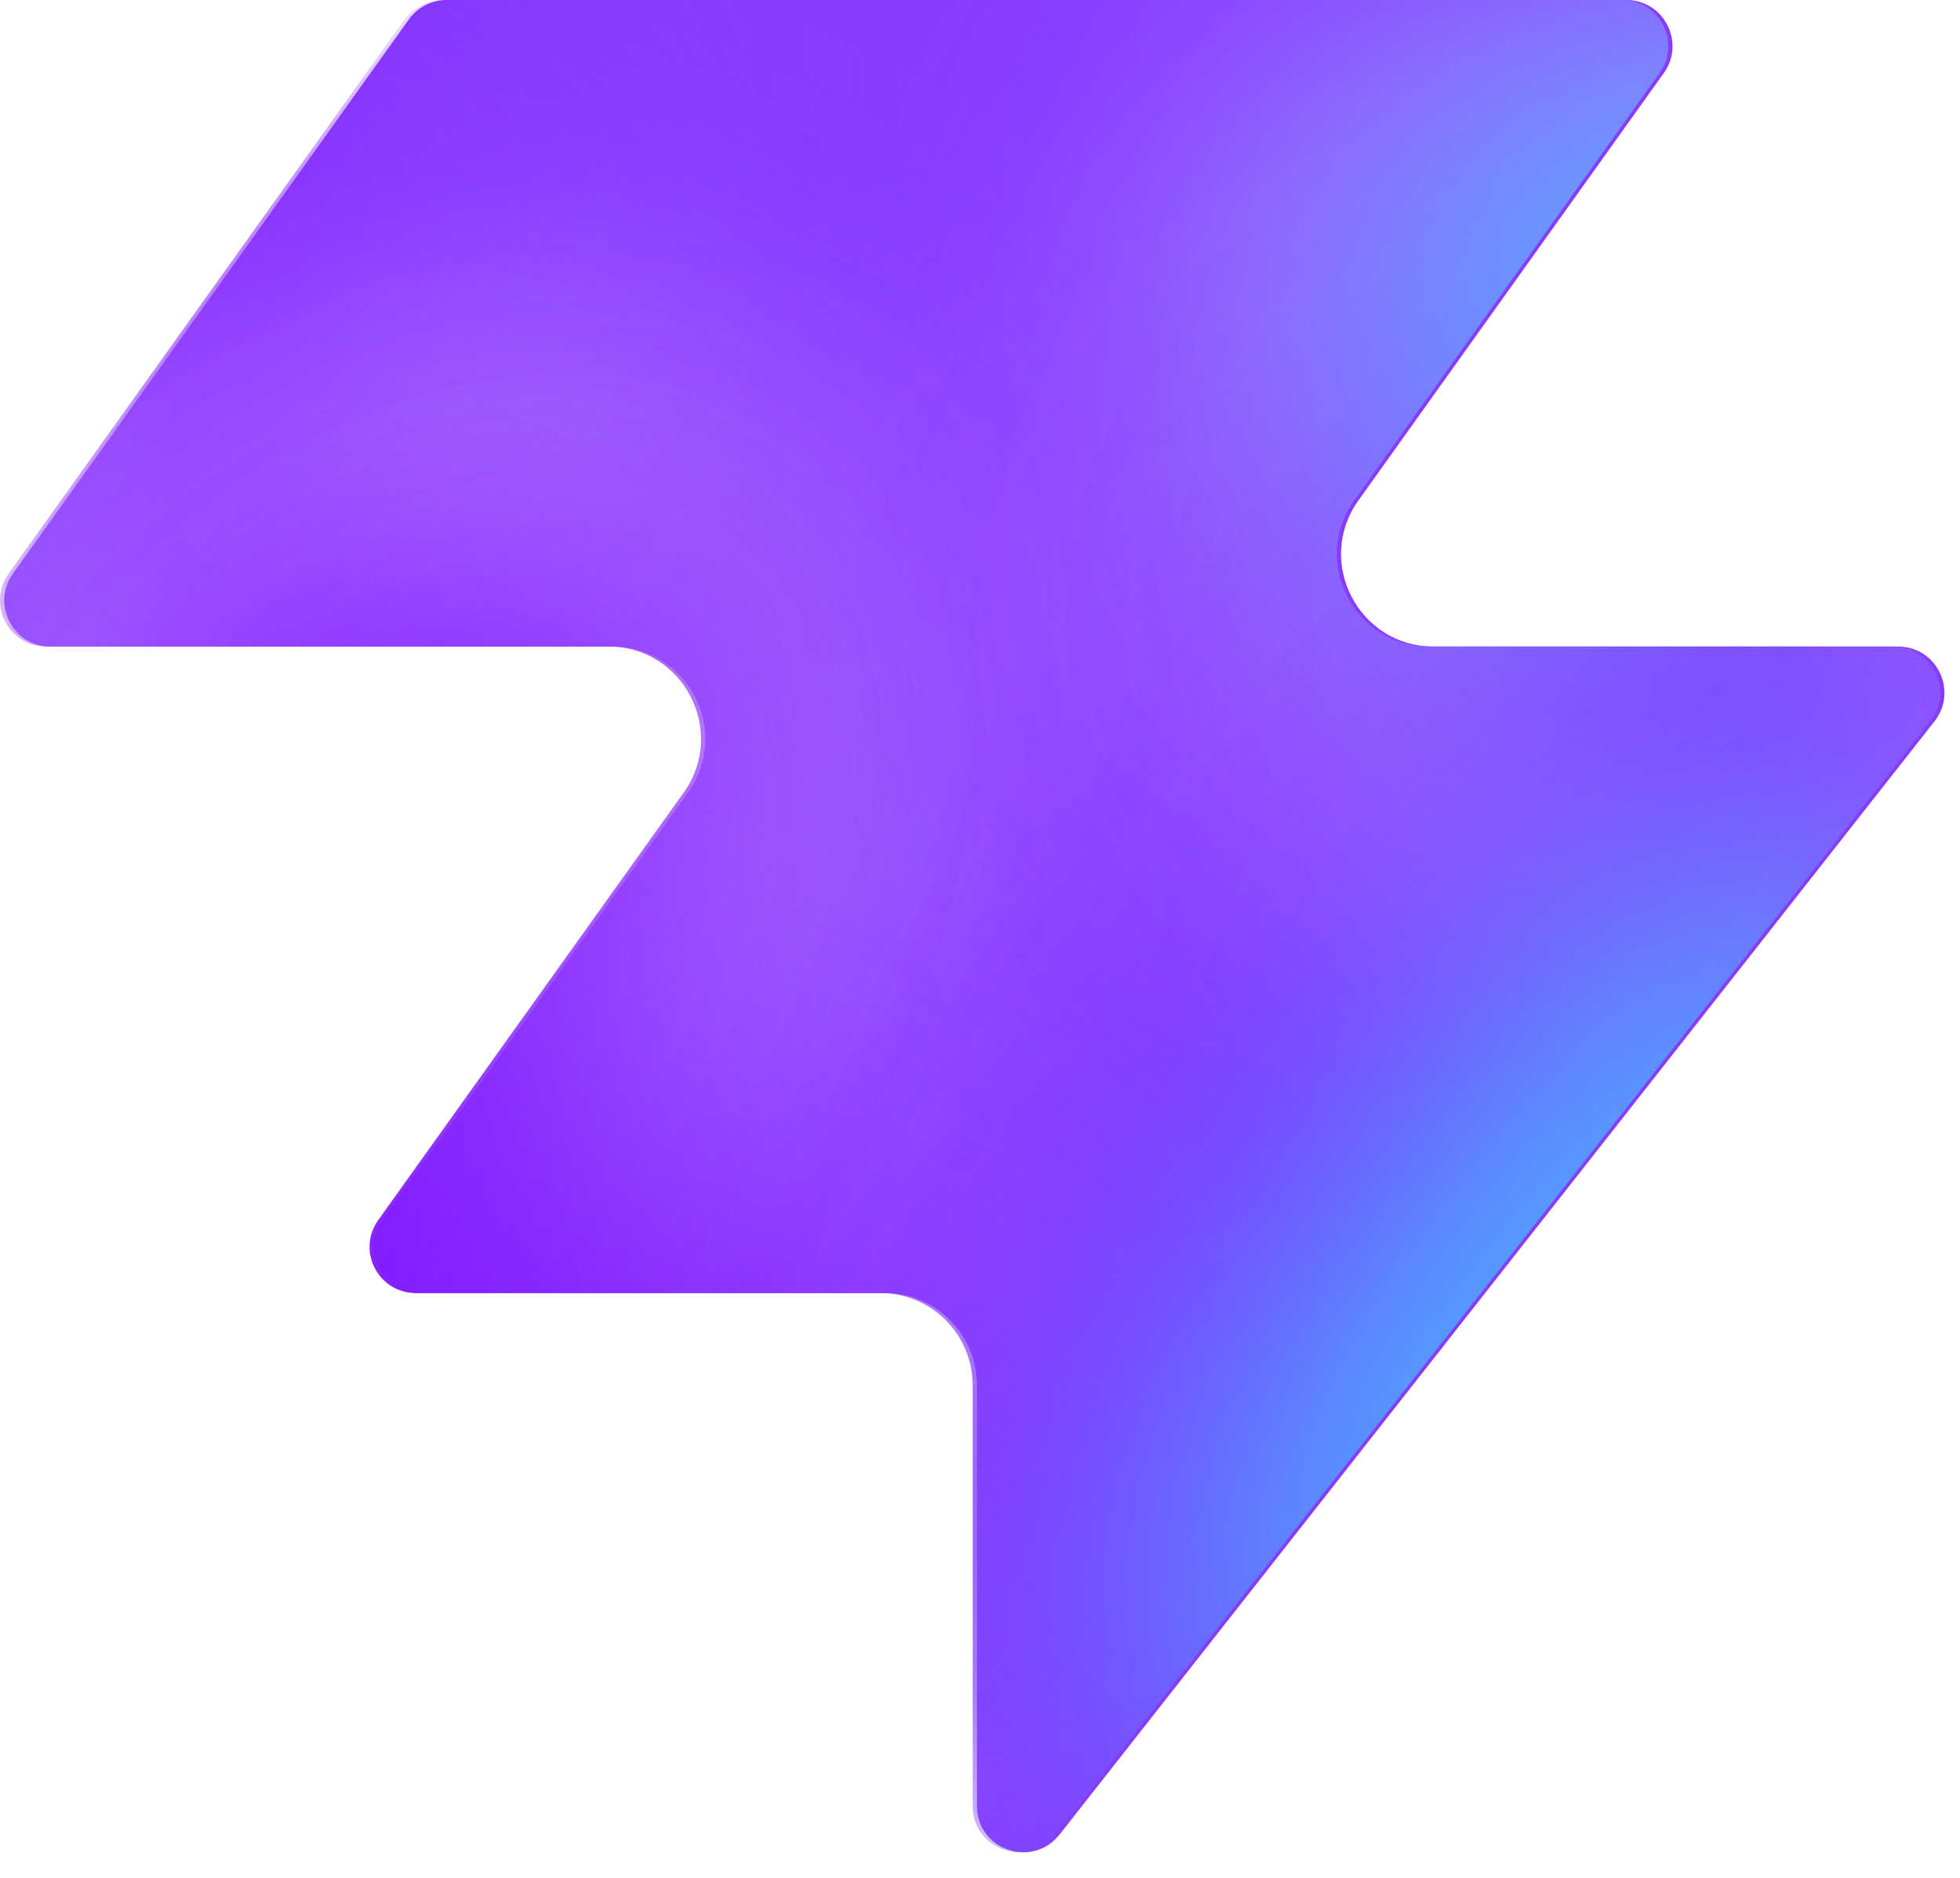
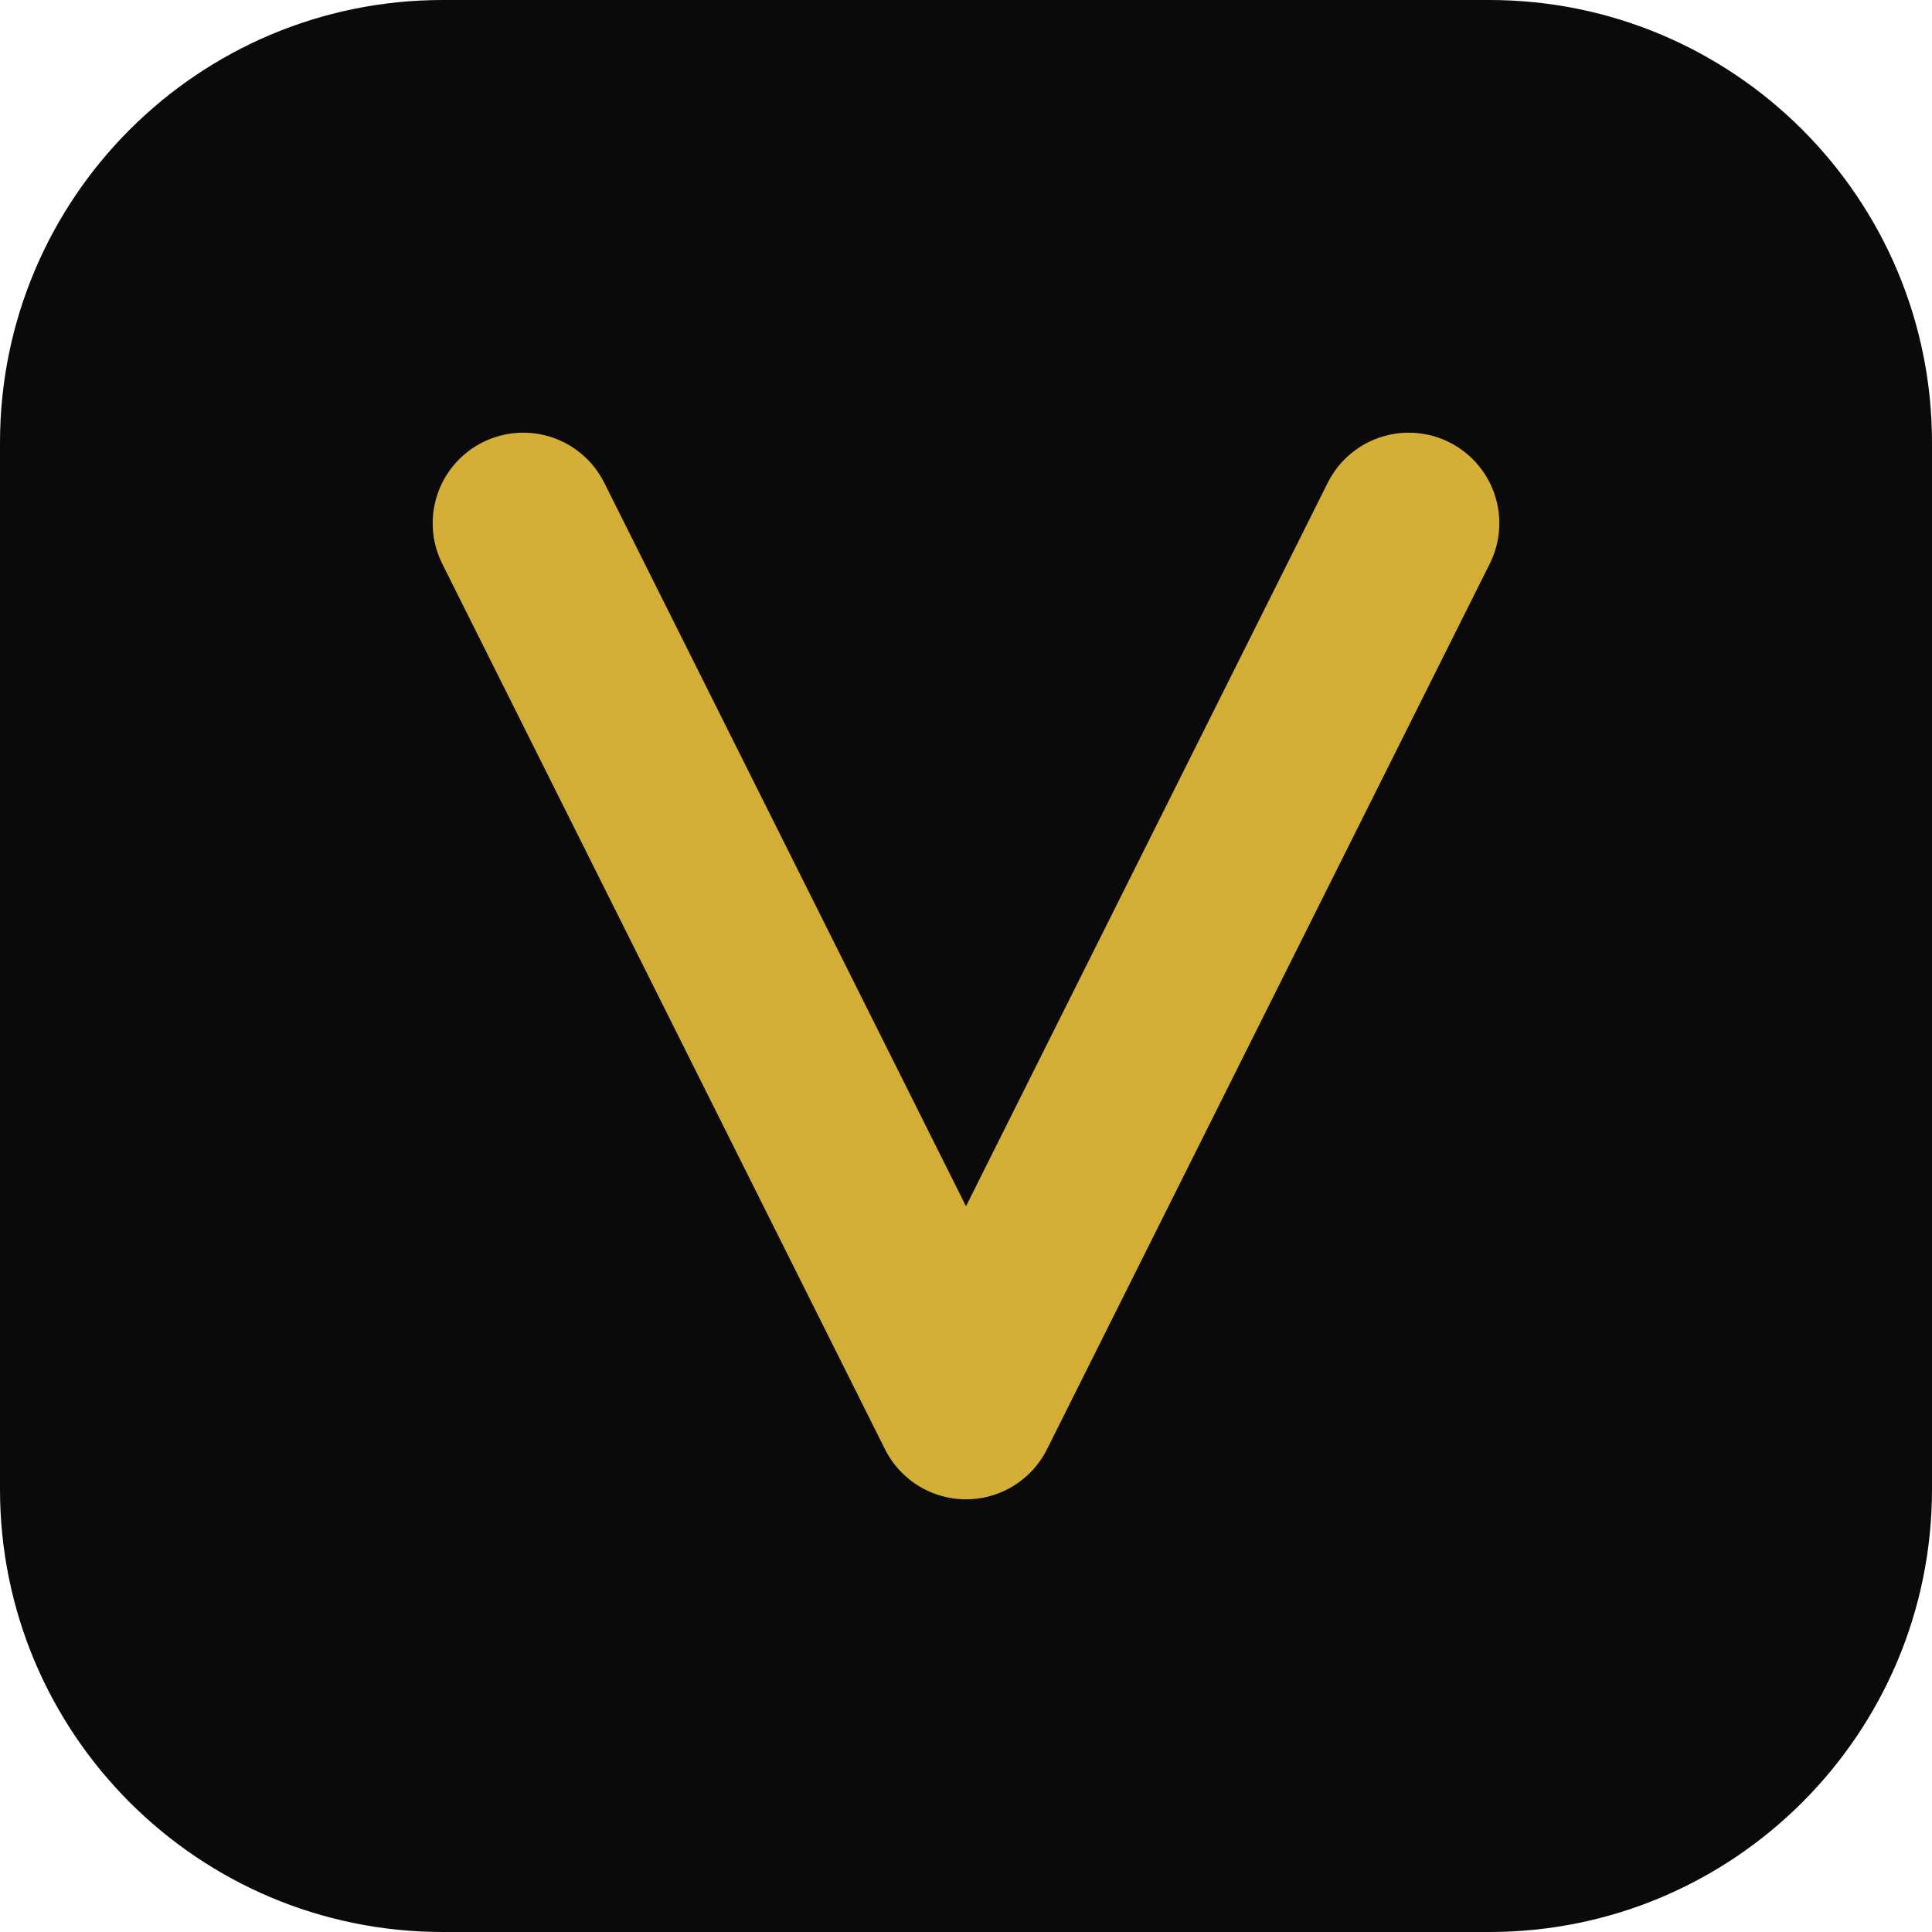
- <svg xmlns="http://www.w3.org/2000/svg" width="48" height="46" fill="none" viewBox="0 0 48 46">
-   <path fill="#863bff" d="M25.946 44.938c-.664.845-2.021.375-2.021-.698V33.937a2.26 2.26 0 0 0-2.262-2.262H10.287c-.92 0-1.456-1.04-.92-1.788l7.48-10.471c1.07-1.497 0-3.578-1.842-3.578H1.237c-.92 0-1.456-1.04-.92-1.788L10.013.474c.214-.297.556-.474.92-.474h28.894c.92 0 1.456 1.04.92 1.788l-7.48 10.471c-1.07 1.498 0 3.579 1.842 3.579h11.377c.943 0 1.473 1.088.89 1.83L25.947 44.94z" style="fill:#863bff;fill:color(display-p3 .525 .23 1);fill-opacity:1" />
-   <mask id="a" width="48" height="46" x="0" y="0" maskUnits="userSpaceOnUse" style="mask-type:alpha">
-     <path fill="#000" d="M25.842 44.938c-.664.844-2.021.375-2.021-.698V33.937a2.26 2.26 0 0 0-2.262-2.262H10.183c-.92 0-1.456-1.04-.92-1.788l7.48-10.471c1.07-1.498 0-3.579-1.842-3.579H1.133c-.92 0-1.456-1.04-.92-1.787L9.91.473c.214-.297.556-.474.92-.474h28.894c.92 0 1.456 1.04.92 1.788l-7.48 10.471c-1.07 1.498 0 3.578 1.842 3.578h11.377c.943 0 1.473 1.088.89 1.832L25.843 44.94z" style="fill:#000;fill-opacity:1" />
-   </mask>
-   <g mask="url(#a)">
-     <g filter="url(#b)">
-       <ellipse cx="5.508" cy="14.704" fill="#ede6ff" rx="5.508" ry="14.704" style="fill:#ede6ff;fill:color(display-p3 .927 .903 1);fill-opacity:1" transform="matrix(.00324 1 1 -.00324 -4.47 31.516)" />
-     </g>
-     <g filter="url(#c)">
-       <ellipse cx="10.399" cy="29.851" fill="#ede6ff" rx="10.399" ry="29.851" style="fill:#ede6ff;fill:color(display-p3 .927 .903 1);fill-opacity:1" transform="matrix(.00324 1 1 -.00324 -39.328 7.883)" />
-     </g>
-     <g filter="url(#d)">
-       <ellipse cx="5.508" cy="30.487" fill="#7e14ff" rx="5.508" ry="30.487" style="fill:#7e14ff;fill:color(display-p3 .492 .077 1);fill-opacity:1" transform="rotate(89.814 -25.913 -14.639)scale(1 -1)" />
-     </g>
-     <g filter="url(#e)">
-       <ellipse cx="5.508" cy="30.599" fill="#7e14ff" rx="5.508" ry="30.599" style="fill:#7e14ff;fill:color(display-p3 .492 .077 1);fill-opacity:1" transform="rotate(89.814 -32.644 -3.334)scale(1 -1)" />
-     </g>
-     <g filter="url(#f)">
-       <ellipse cx="5.508" cy="30.599" fill="#7e14ff" rx="5.508" ry="30.599" style="fill:#7e14ff;fill:color(display-p3 .492 .077 1);fill-opacity:1" transform="matrix(.00324 1 1 -.00324 -34.34 30.47)" />
-     </g>
-     <g filter="url(#g)">
-       <ellipse cx="14.072" cy="22.078" fill="#ede6ff" rx="14.072" ry="22.078" style="fill:#ede6ff;fill:color(display-p3 .927 .903 1);fill-opacity:1" transform="rotate(93.35 24.506 48.493)scale(-1 1)" />
-     </g>
-     <g filter="url(#h)">
-       <ellipse cx="3.47" cy="21.501" fill="#7e14ff" rx="3.47" ry="21.501" style="fill:#7e14ff;fill:color(display-p3 .492 .077 1);fill-opacity:1" transform="rotate(89.009 28.708 47.59)scale(-1 1)" />
-     </g>
-     <g filter="url(#i)">
-       <ellipse cx="3.47" cy="21.501" fill="#7e14ff" rx="3.47" ry="21.501" style="fill:#7e14ff;fill:color(display-p3 .492 .077 1);fill-opacity:1" transform="rotate(89.009 28.708 47.59)scale(-1 1)" />
-     </g>
-     <g filter="url(#j)">
-       <ellipse cx=".387" cy="8.972" fill="#7e14ff" rx="4.407" ry="29.108" style="fill:#7e14ff;fill:color(display-p3 .492 .077 1);fill-opacity:1" transform="rotate(39.51 .387 8.972)" />
-     </g>
-     <g filter="url(#k)">
-       <ellipse cx="47.523" cy="-6.092" fill="#7e14ff" rx="4.407" ry="29.108" style="fill:#7e14ff;fill:color(display-p3 .492 .077 1);fill-opacity:1" transform="rotate(37.892 47.523 -6.092)" />
-     </g>
-     <g filter="url(#l)">
-       <ellipse cx="41.412" cy="6.333" fill="#47bfff" rx="5.971" ry="9.665" style="fill:#47bfff;fill:color(display-p3 .28 .748 1);fill-opacity:1" transform="rotate(37.892 41.412 6.333)" />
-     </g>
-     <g filter="url(#m)">
-       <ellipse cx="-1.879" cy="38.332" fill="#7e14ff" rx="4.407" ry="29.108" style="fill:#7e14ff;fill:color(display-p3 .492 .077 1);fill-opacity:1" transform="rotate(37.892 -1.88 38.332)" />
-     </g>
-     <g filter="url(#n)">
-       <ellipse cx="-1.879" cy="38.332" fill="#7e14ff" rx="4.407" ry="29.108" style="fill:#7e14ff;fill:color(display-p3 .492 .077 1);fill-opacity:1" transform="rotate(37.892 -1.88 38.332)" />
-     </g>
-     <g filter="url(#o)">
-       <ellipse cx="35.651" cy="29.907" fill="#7e14ff" rx="4.407" ry="29.108" style="fill:#7e14ff;fill:color(display-p3 .492 .077 1);fill-opacity:1" transform="rotate(37.892 35.651 29.907)" />
-     </g>
-     <g filter="url(#p)">
-       <ellipse cx="38.418" cy="32.4" fill="#47bfff" rx="5.971" ry="15.297" style="fill:#47bfff;fill:color(display-p3 .28 .748 1);fill-opacity:1" transform="rotate(37.892 38.418 32.4)" />
-     </g>
-   </g>
-   <defs>
-     <filter id="b" width="60.045" height="41.654" x="-19.77" y="16.149" color-interpolation-filters="sRGB" filterUnits="userSpaceOnUse">
-       <feFlood flood-opacity="0" result="BackgroundImageFix" />
-       <feBlend in="SourceGraphic" in2="BackgroundImageFix" result="shape" />
-       <feGaussianBlur result="effect1_foregroundBlur_2002_17158" stdDeviation="7.659" />
-     </filter>
-     <filter id="c" width="90.34" height="51.437" x="-54.613" y="-7.533" color-interpolation-filters="sRGB" filterUnits="userSpaceOnUse">
-       <feFlood flood-opacity="0" result="BackgroundImageFix" />
-       <feBlend in="SourceGraphic" in2="BackgroundImageFix" result="shape" />
-       <feGaussianBlur result="effect1_foregroundBlur_2002_17158" stdDeviation="7.659" />
-     </filter>
-     <filter id="d" width="79.355" height="29.4" x="-49.64" y="2.03" color-interpolation-filters="sRGB" filterUnits="userSpaceOnUse">
-       <feFlood flood-opacity="0" result="BackgroundImageFix" />
-       <feBlend in="SourceGraphic" in2="BackgroundImageFix" result="shape" />
-       <feGaussianBlur result="effect1_foregroundBlur_2002_17158" stdDeviation="4.596" />
-     </filter>
-     <filter id="e" width="79.579" height="29.4" x="-45.045" y="20.029" color-interpolation-filters="sRGB" filterUnits="userSpaceOnUse">
-       <feFlood flood-opacity="0" result="BackgroundImageFix" />
-       <feBlend in="SourceGraphic" in2="BackgroundImageFix" result="shape" />
-       <feGaussianBlur result="effect1_foregroundBlur_2002_17158" stdDeviation="4.596" />
-     </filter>
-     <filter id="f" width="79.579" height="29.4" x="-43.513" y="21.178" color-interpolation-filters="sRGB" filterUnits="userSpaceOnUse">
-       <feFlood flood-opacity="0" result="BackgroundImageFix" />
-       <feBlend in="SourceGraphic" in2="BackgroundImageFix" result="shape" />
-       <feGaussianBlur result="effect1_foregroundBlur_2002_17158" stdDeviation="4.596" />
-     </filter>
-     <filter id="g" width="74.749" height="58.852" x="15.756" y="-17.901" color-interpolation-filters="sRGB" filterUnits="userSpaceOnUse">
-       <feFlood flood-opacity="0" result="BackgroundImageFix" />
-       <feBlend in="SourceGraphic" in2="BackgroundImageFix" result="shape" />
-       <feGaussianBlur result="effect1_foregroundBlur_2002_17158" stdDeviation="7.659" />
-     </filter>
-     <filter id="h" width="61.377" height="25.362" x="23.548" y="2.284" color-interpolation-filters="sRGB" filterUnits="userSpaceOnUse">
-       <feFlood flood-opacity="0" result="BackgroundImageFix" />
-       <feBlend in="SourceGraphic" in2="BackgroundImageFix" result="shape" />
-       <feGaussianBlur result="effect1_foregroundBlur_2002_17158" stdDeviation="4.596" />
-     </filter>
-     <filter id="i" width="61.377" height="25.362" x="23.548" y="2.284" color-interpolation-filters="sRGB" filterUnits="userSpaceOnUse">
-       <feFlood flood-opacity="0" result="BackgroundImageFix" />
-       <feBlend in="SourceGraphic" in2="BackgroundImageFix" result="shape" />
-       <feGaussianBlur result="effect1_foregroundBlur_2002_17158" stdDeviation="4.596" />
-     </filter>
-     <filter id="j" width="56.045" height="63.649" x="-27.636" y="-22.853" color-interpolation-filters="sRGB" filterUnits="userSpaceOnUse">
-       <feFlood flood-opacity="0" result="BackgroundImageFix" />
-       <feBlend in="SourceGraphic" in2="BackgroundImageFix" result="shape" />
-       <feGaussianBlur result="effect1_foregroundBlur_2002_17158" stdDeviation="4.596" />
-     </filter>
-     <filter id="k" width="54.814" height="64.646" x="20.116" y="-38.415" color-interpolation-filters="sRGB" filterUnits="userSpaceOnUse">
-       <feFlood flood-opacity="0" result="BackgroundImageFix" />
-       <feBlend in="SourceGraphic" in2="BackgroundImageFix" result="shape" />
-       <feGaussianBlur result="effect1_foregroundBlur_2002_17158" stdDeviation="4.596" />
-     </filter>
-     <filter id="l" width="33.541" height="35.313" x="24.641" y="-11.323" color-interpolation-filters="sRGB" filterUnits="userSpaceOnUse">
-       <feFlood flood-opacity="0" result="BackgroundImageFix" />
-       <feBlend in="SourceGraphic" in2="BackgroundImageFix" result="shape" />
-       <feGaussianBlur result="effect1_foregroundBlur_2002_17158" stdDeviation="4.596" />
-     </filter>
-     <filter id="m" width="54.814" height="64.646" x="-29.286" y="6.009" color-interpolation-filters="sRGB" filterUnits="userSpaceOnUse">
-       <feFlood flood-opacity="0" result="BackgroundImageFix" />
-       <feBlend in="SourceGraphic" in2="BackgroundImageFix" result="shape" />
-       <feGaussianBlur result="effect1_foregroundBlur_2002_17158" stdDeviation="4.596" />
-     </filter>
-     <filter id="n" width="54.814" height="64.646" x="-29.286" y="6.009" color-interpolation-filters="sRGB" filterUnits="userSpaceOnUse">
-       <feFlood flood-opacity="0" result="BackgroundImageFix" />
-       <feBlend in="SourceGraphic" in2="BackgroundImageFix" result="shape" />
-       <feGaussianBlur result="effect1_foregroundBlur_2002_17158" stdDeviation="4.596" />
-     </filter>
-     <filter id="o" width="54.814" height="64.646" x="8.244" y="-2.416" color-interpolation-filters="sRGB" filterUnits="userSpaceOnUse">
-       <feFlood flood-opacity="0" result="BackgroundImageFix" />
-       <feBlend in="SourceGraphic" in2="BackgroundImageFix" result="shape" />
-       <feGaussianBlur result="effect1_foregroundBlur_2002_17158" stdDeviation="4.596" />
-     </filter>
-     <filter id="p" width="39.409" height="43.623" x="18.713" y="10.588" color-interpolation-filters="sRGB" filterUnits="userSpaceOnUse">
-       <feFlood flood-opacity="0" result="BackgroundImageFix" />
-       <feBlend in="SourceGraphic" in2="BackgroundImageFix" result="shape" />
-       <feGaussianBlur result="effect1_foregroundBlur_2002_17158" stdDeviation="4.596" />
-     </filter>
-   </defs>
+ <svg xmlns="http://www.w3.org/2000/svg" viewBox="0 0 48 48">
+   <rect width="48" height="48" rx="11" fill="#0a0a0a" />
+   <path d="M13 13 L24 35 L35 13" fill="none" stroke="#d4af37" stroke-width="4.5" stroke-linecap="round" stroke-linejoin="round" />
</svg>
